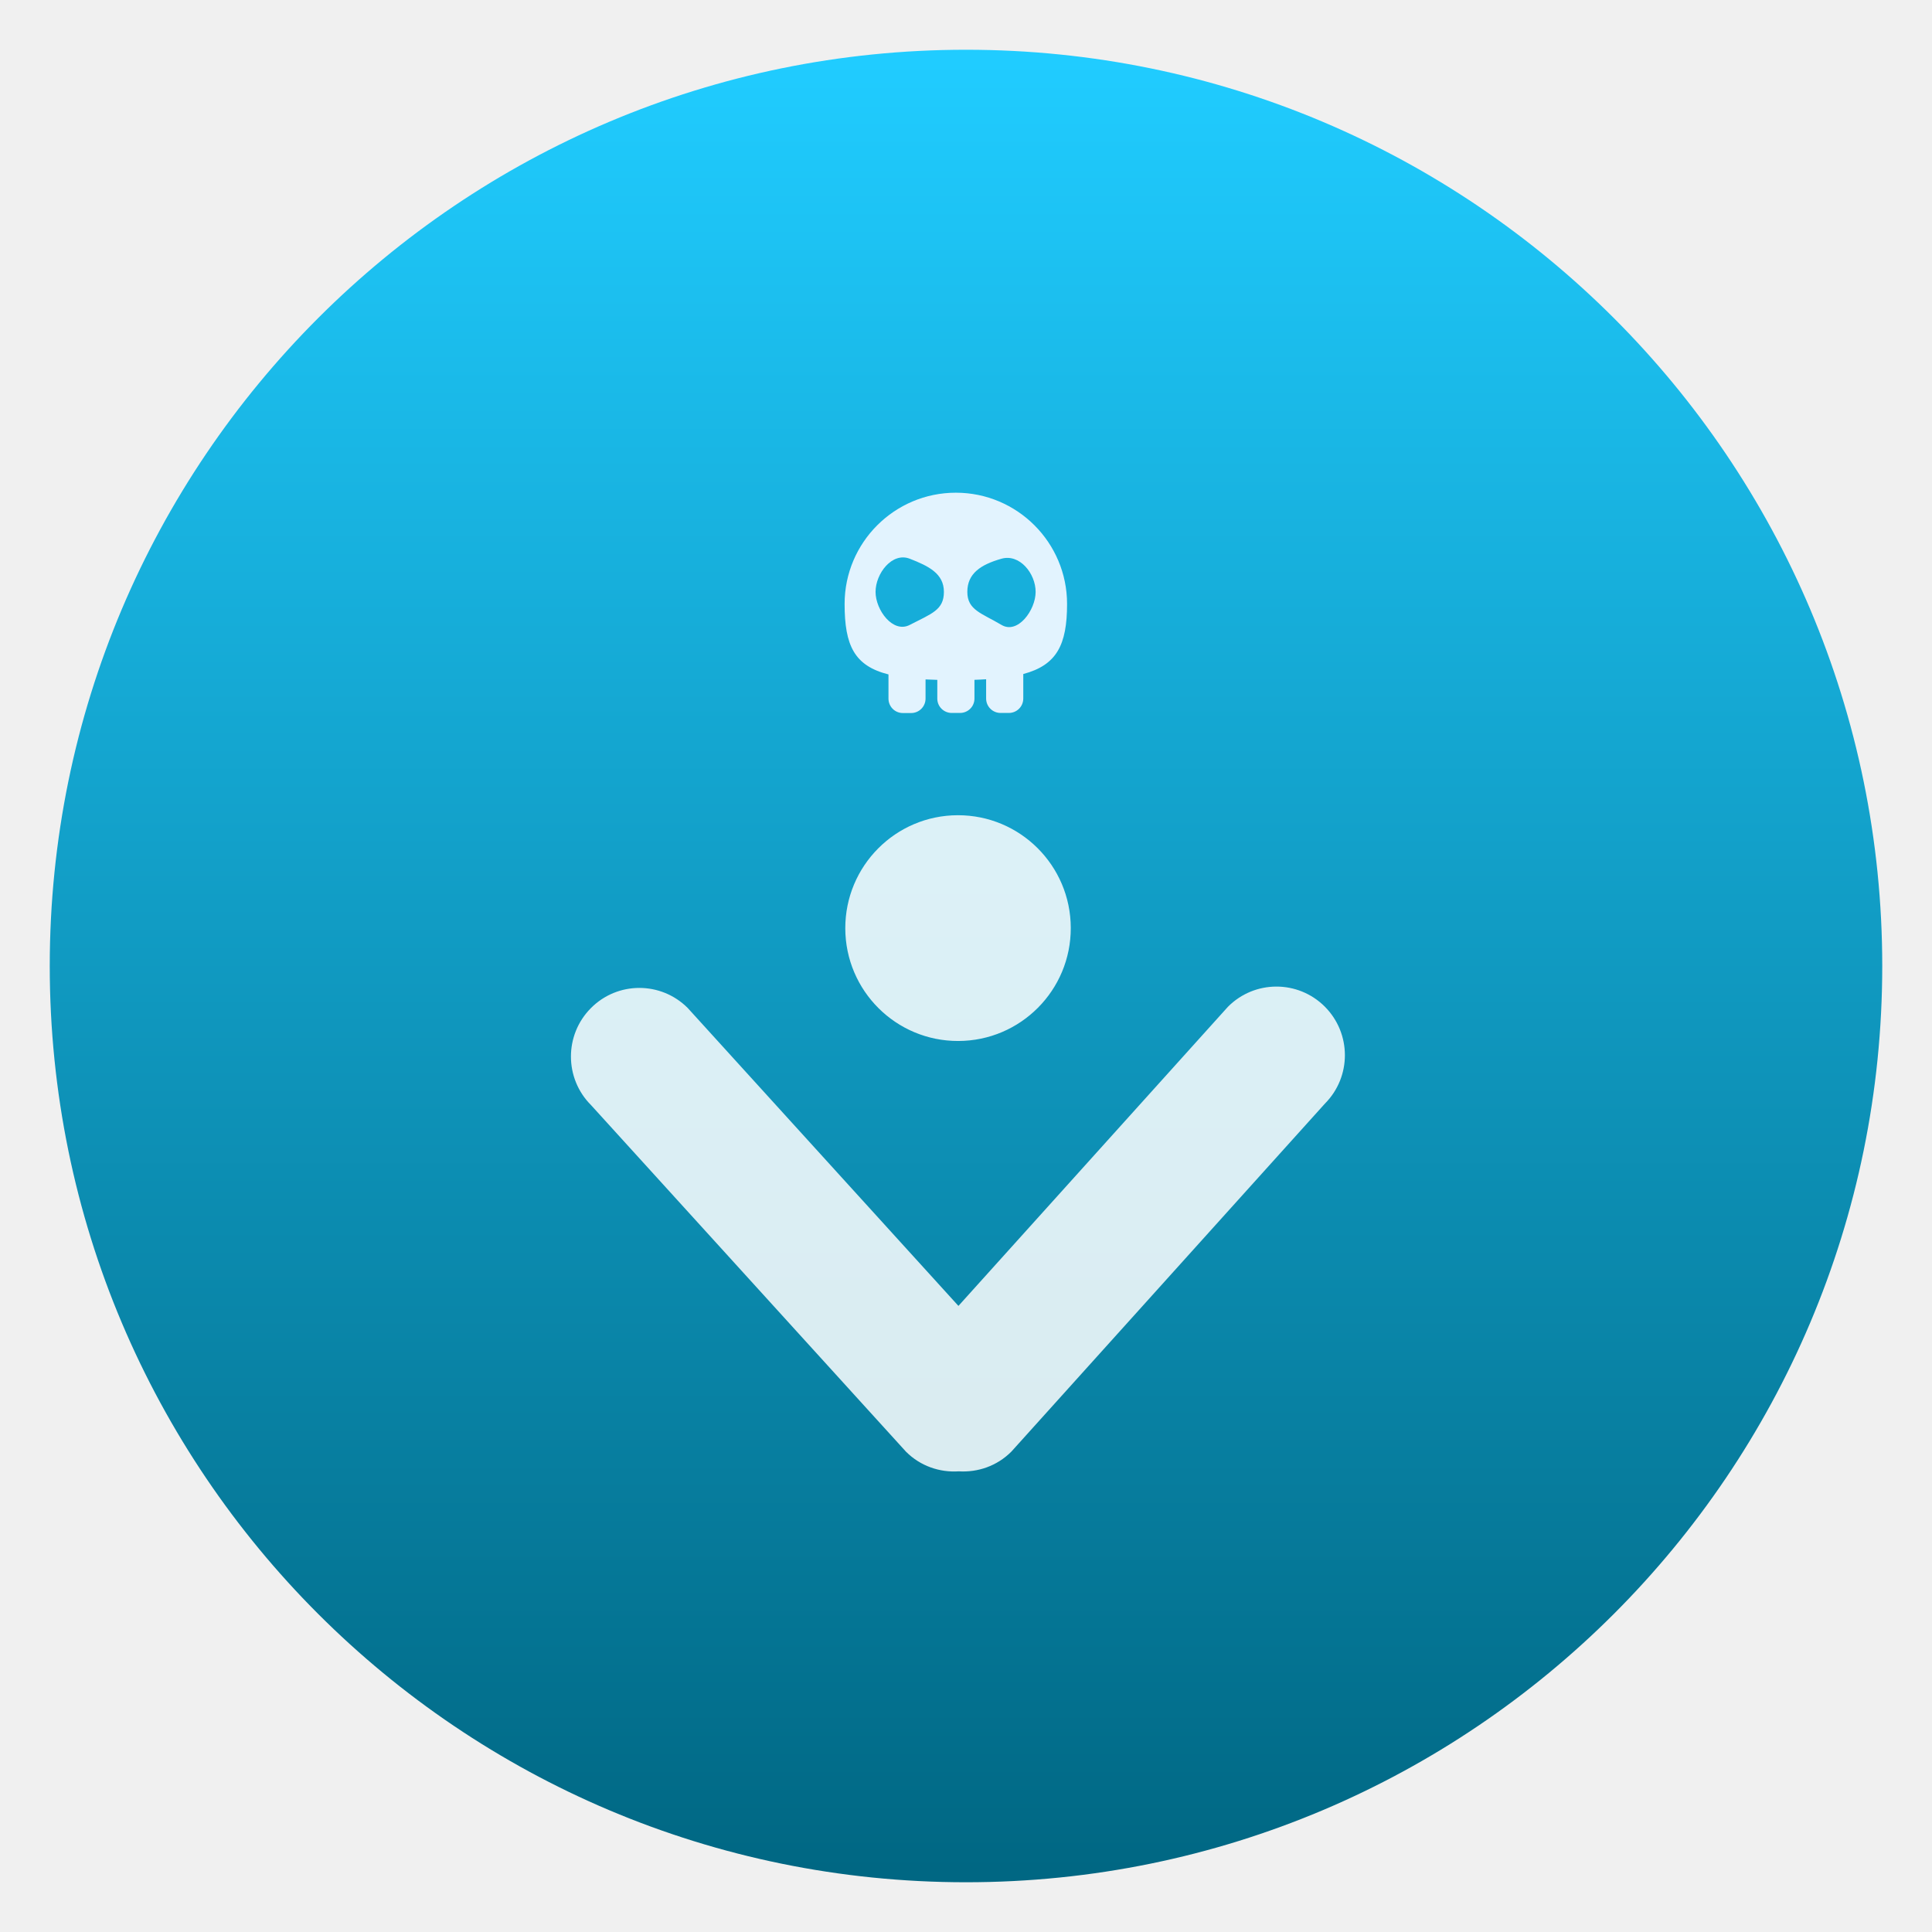
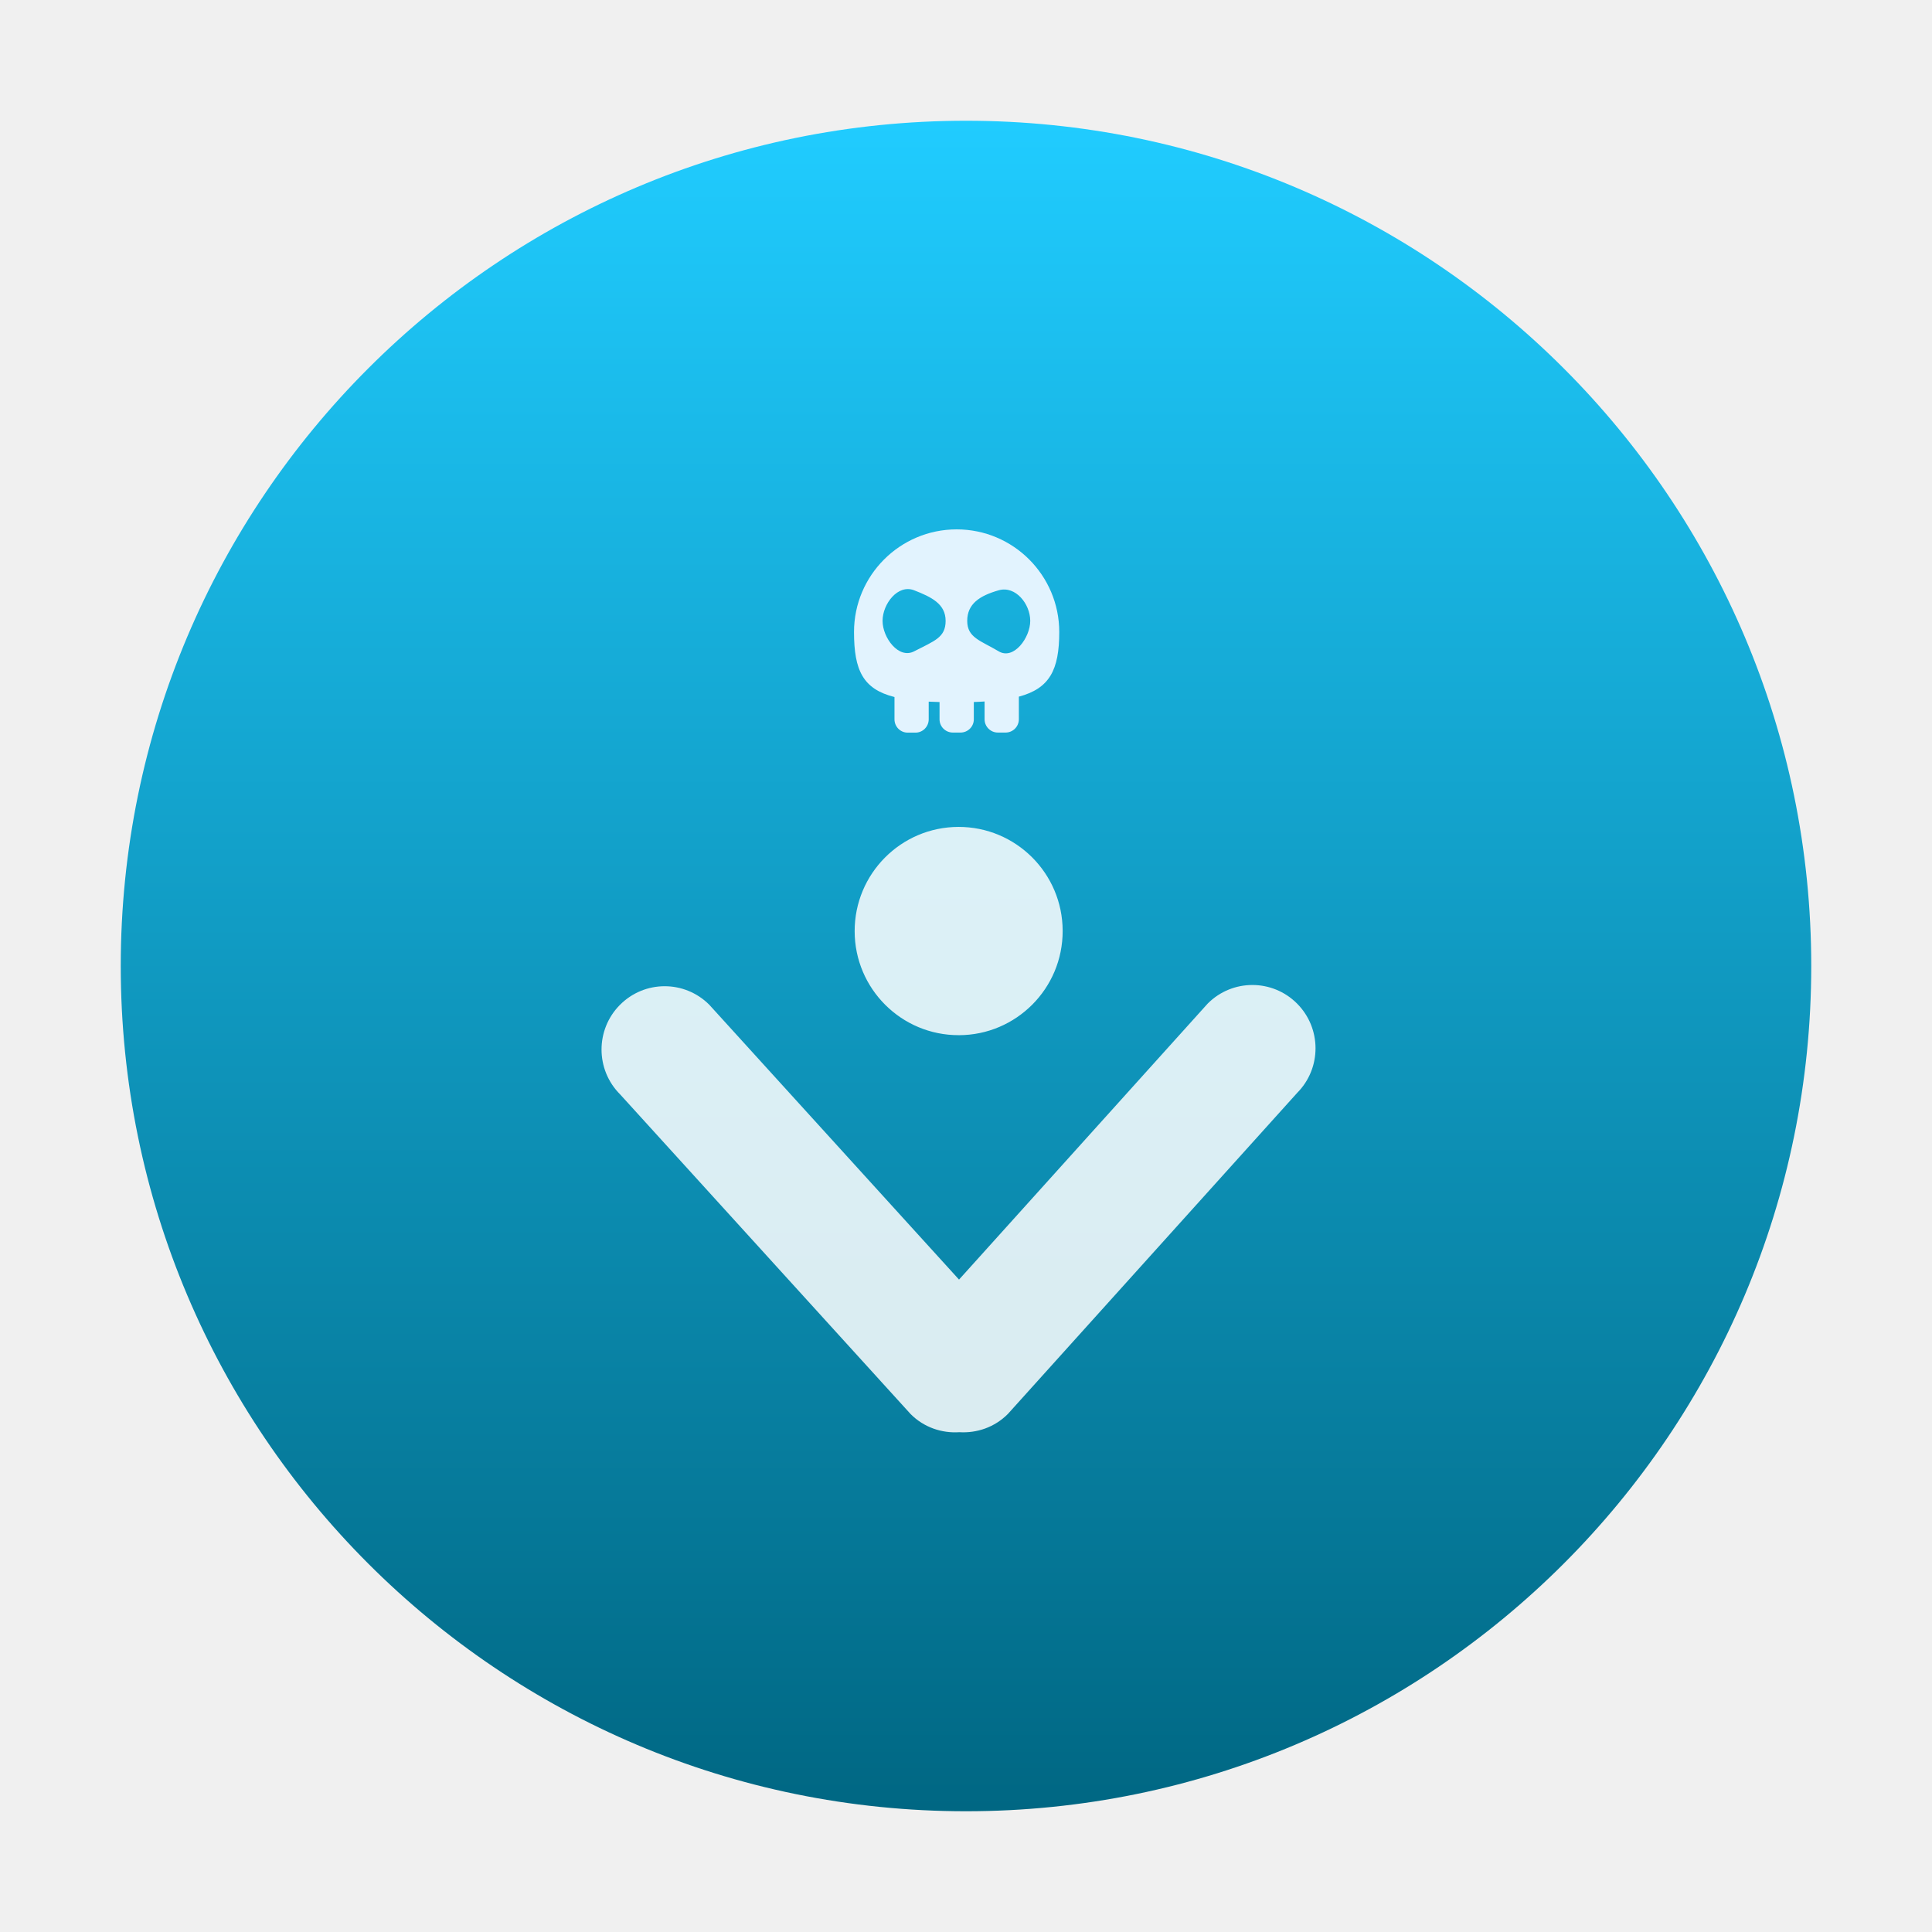
- <svg xmlns="http://www.w3.org/2000/svg" clip-rule="evenodd" fill-rule="evenodd" stroke-linejoin="round" stroke-miterlimit="2" viewBox="0 0 48 48">
-   <linearGradient id="a" x2="1" gradientTransform="matrix(0 -45.528 45.528 0 80.273 46.764)" gradientUnits="userSpaceOnUse">
+ <svg xmlns="http://www.w3.org/2000/svg" clip-rule="evenodd" fill-rule="evenodd" stroke-linejoin="round" stroke-miterlimit="2" version="1.1" viewBox="0 0 128 128">
+   <linearGradient id="a" x2="1" gradientTransform="matrix(0 -112 112 0 202.43 120)" gradientUnits="userSpaceOnUse">
    <stop stop-color="#006783" offset="0" />
    <stop stop-color="#20ccff" offset="1" />
  </linearGradient>
-   <circle cx="24" cy="24" r="22.764" fill="url(#a)" />
-   <path d="m14.68 25.047c.662-.668 1.739-.67 2.405-.005l6.727 7.403 6.696-7.432c.663-.667 1.739-.669 2.405-.005.665.665.668 1.743.005 2.41l-7.79 8.646c-.358.36-.836.52-1.307.491-.47.031-.95-.127-1.31-.486l-7.826-8.612c-.665-.664-.667-1.743-.005-2.41zm9.128.816c-1.547.004-2.804-1.249-2.807-2.798s1.248-2.808 2.795-2.811 2.804 1.25 2.807 2.799c.004 1.549-1.248 2.807-2.795 2.81z" fill="#fff" fill-opacity=".85" fill-rule="nonzero" />
-   <path d="m22.639 17.715h-.209c-.198 0-.356-.161-.356-.358v-.601c-.847-.214-1.09-.717-1.09-1.751 0-1.525 1.238-2.764 2.764-2.764 1.525 0 2.763 1.239 2.763 2.764 0 1.019-.258 1.52-1.088 1.741v.609c0 .198-.16.358-.358.358h-.207c-.197 0-.358-.16-.358-.358v-.479c-.093.007-.189.01-.29.014v.467c0 .196-.16.356-.358.356h-.207c-.198 0-.358-.16-.358-.356v-.466c-.101-.003-.199-.006-.292-.011v.477c0 .197-.16.358-.356.358zm-.037-3.834c.469.183.849.368.849.824 0 .453-.307.54-.849.821-.416.216-.849-.368-.849-.821 0-.456.412-.994.849-.824zm2.28 0c.451-.128.848.368.848.824 0 .453-.445 1.061-.848.821-.494-.293-.849-.368-.849-.821 0-.456.331-.677.849-.824z" fill="#e2f3fe" />
+   <g stroke-width="2.46">
+     <circle cx="64" cy="64" r="56" fill="url(#a)" />
+     <path d="m41.073 66.576c1.629-1.643 4.278-1.648 5.916-0.012l16.549 18.212 16.472-18.283c1.631-1.641 4.278-1.646 5.916-0.012 1.636 1.636 1.643 4.288 0.012 5.929l-19.164 21.269c-0.881 0.886-2.057 1.279-3.215 1.208-1.156 0.076-2.337-0.312-3.223-1.196l-19.252-21.186c-1.636-1.633-1.641-4.288-0.012-5.929zm22.455 2.007c-3.806 0.01-6.898-3.073-6.905-6.883-0.007-3.811 3.07-6.908 6.876-6.915s6.898 3.075 6.905 6.886c0.01 3.811-3.07 6.905-6.876 6.913z" fill="#fff" fill-opacity=".85" fill-rule="nonzero" />
+     <path d="m60.652 48.539h-0.514c-0.487 0-0.876-0.396-0.876-0.881v-1.478c-2.084-0.526-2.681-1.764-2.681-4.308 0-3.752 3.046-6.8 6.8-6.8 3.752 0 6.797 3.048 6.797 6.8 0 2.507-0.635 3.739-2.676 4.283v1.498c0 0.487-0.394 0.881-0.881 0.881h-0.509c-0.485 0-0.881-0.394-0.881-0.881v-1.178c-0.229 0.017-0.465 0.025-0.713 0.034v1.149c0 0.482-0.394 0.876-0.881 0.876h-0.509c-0.487 0-0.881-0.394-0.881-0.876v-1.146c-0.248-0.007-0.49-0.015-0.718-0.027v1.173c0 0.485-0.394 0.881-0.876 0.881zm-0.091-9.432c1.154 0.45 2.089 0.905 2.089 2.027 0 1.114-0.755 1.328-2.089 2.02-1.023 0.531-2.089-0.905-2.089-2.02 0-1.122 1.014-2.445 2.089-2.027zm5.609 0c1.109-0.315 2.086 0.905 2.086 2.027 0 1.114-1.095 2.61-2.086 2.02-1.215-0.721-2.089-0.905-2.089-2.02 0-1.122 0.814-1.665 2.089-2.027z" fill="#e2f3fe" />
+   </g>
</svg>
